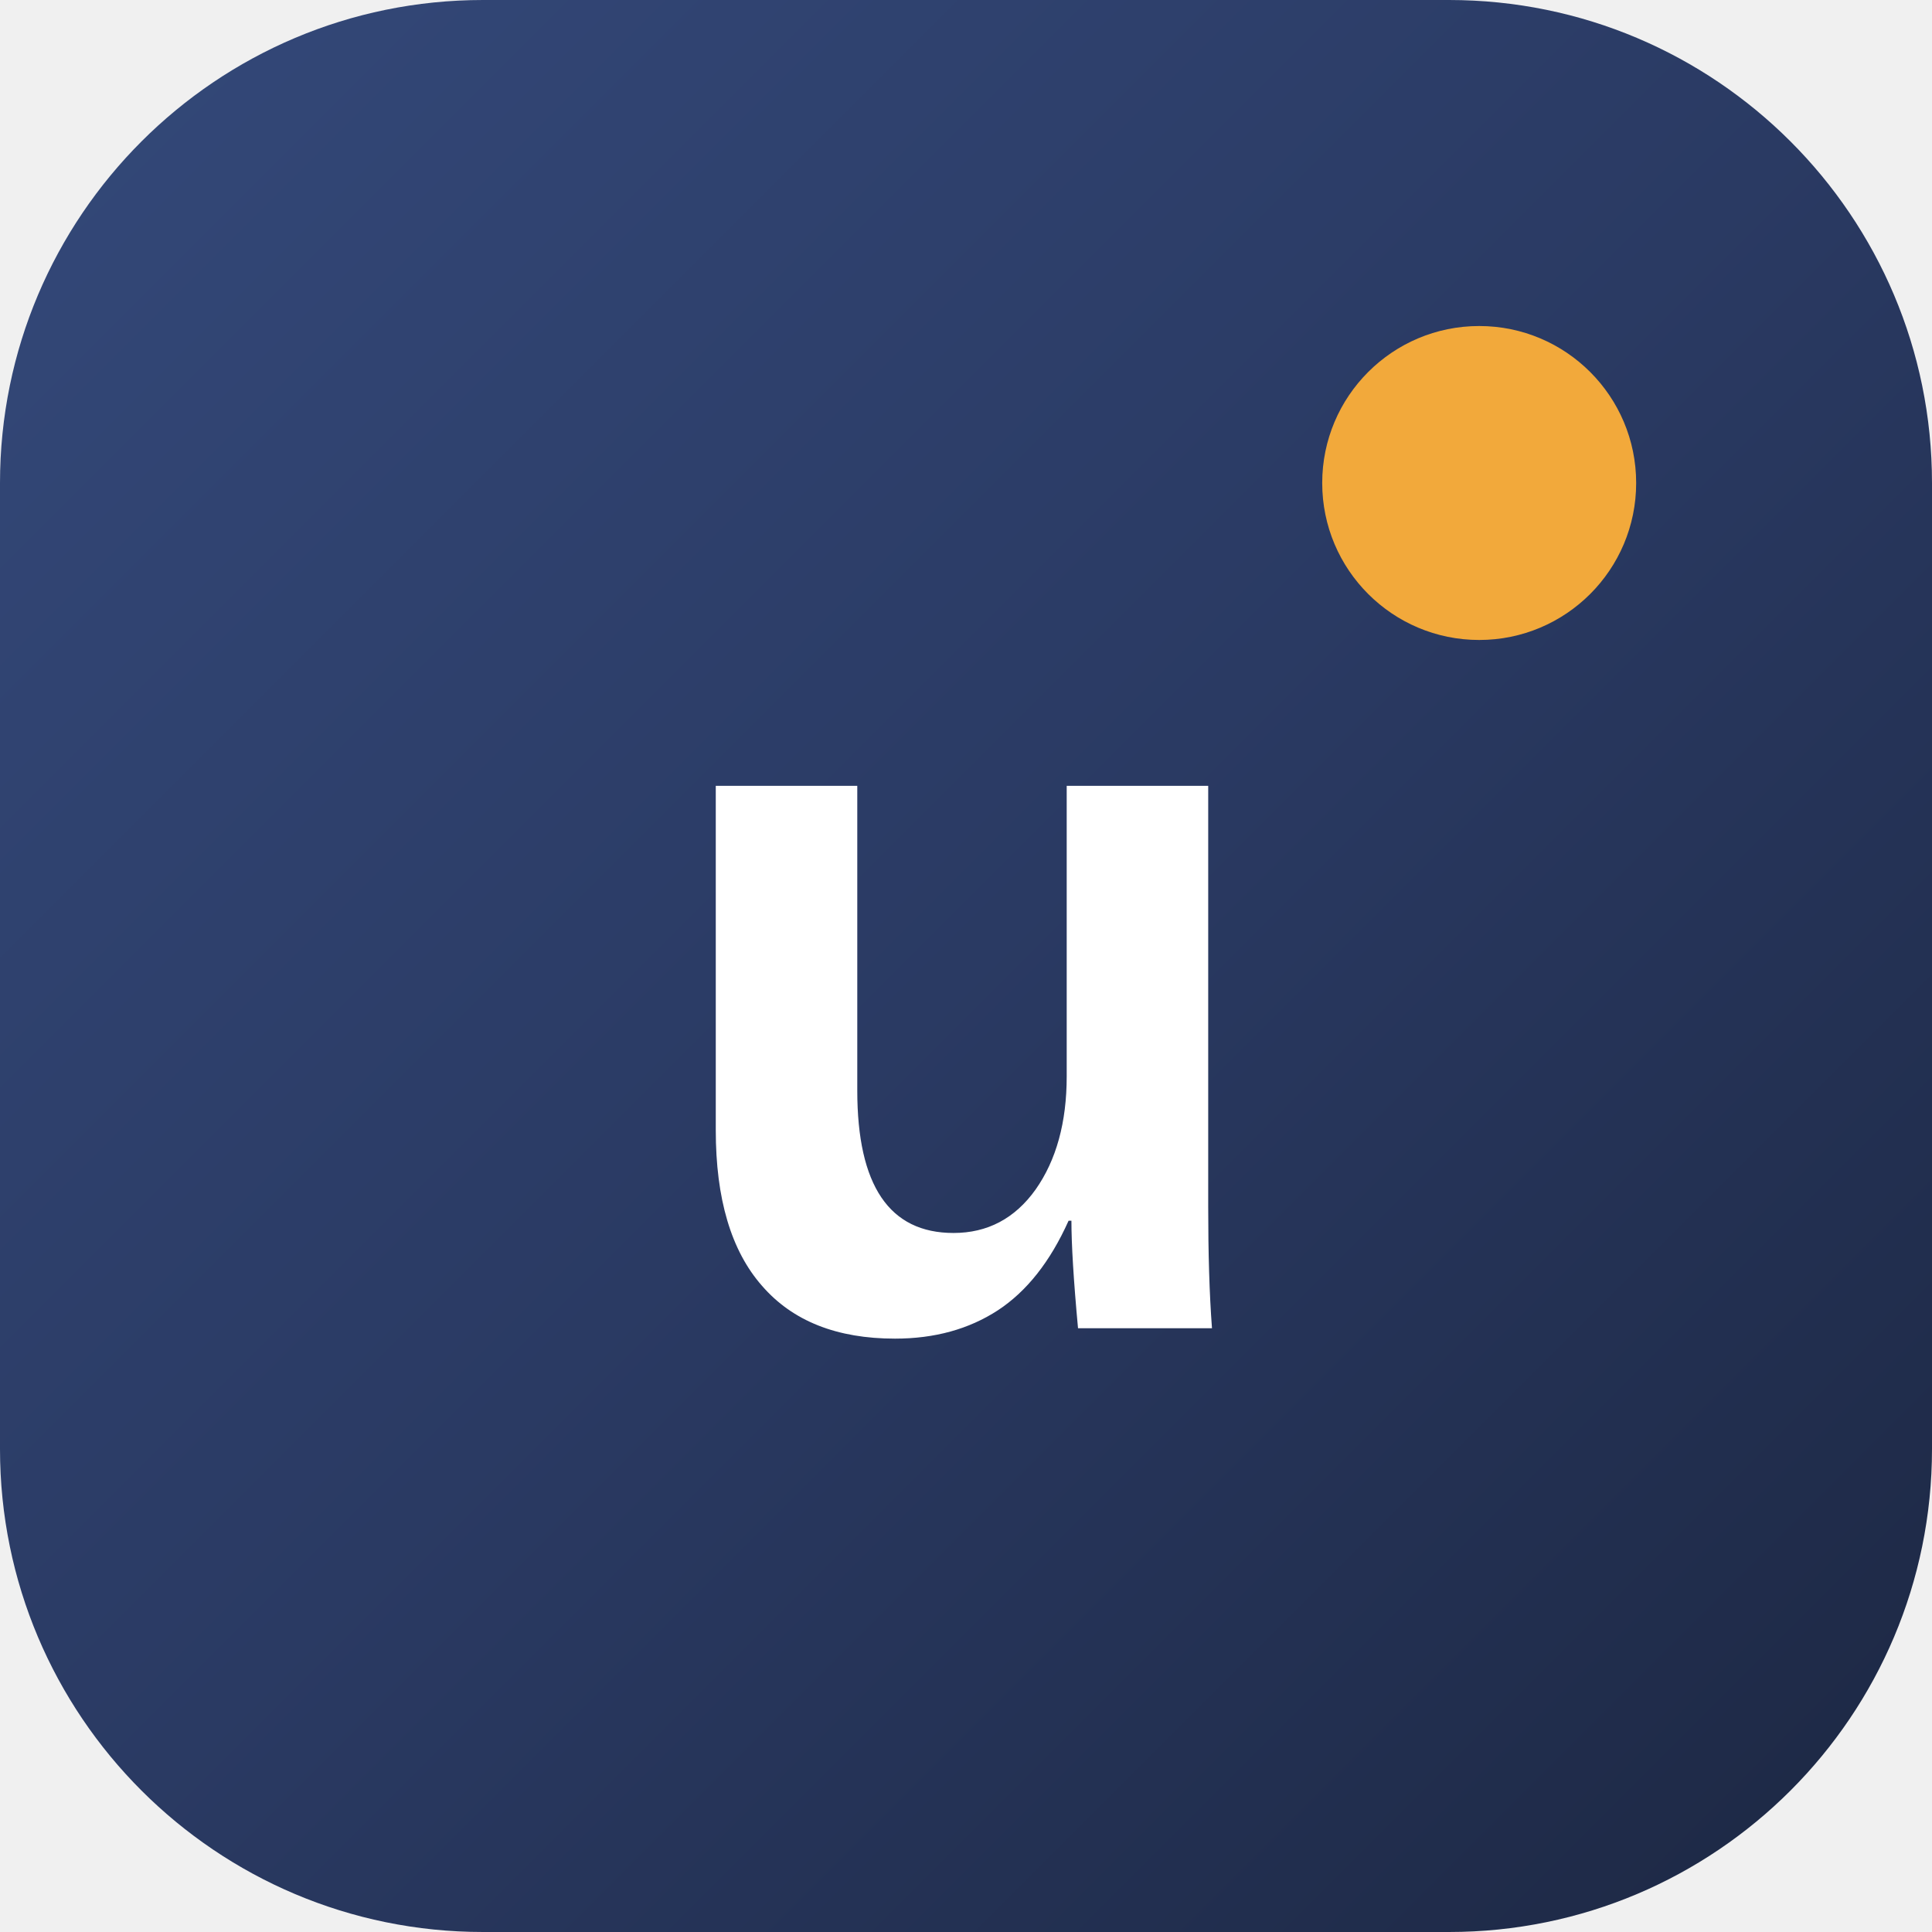
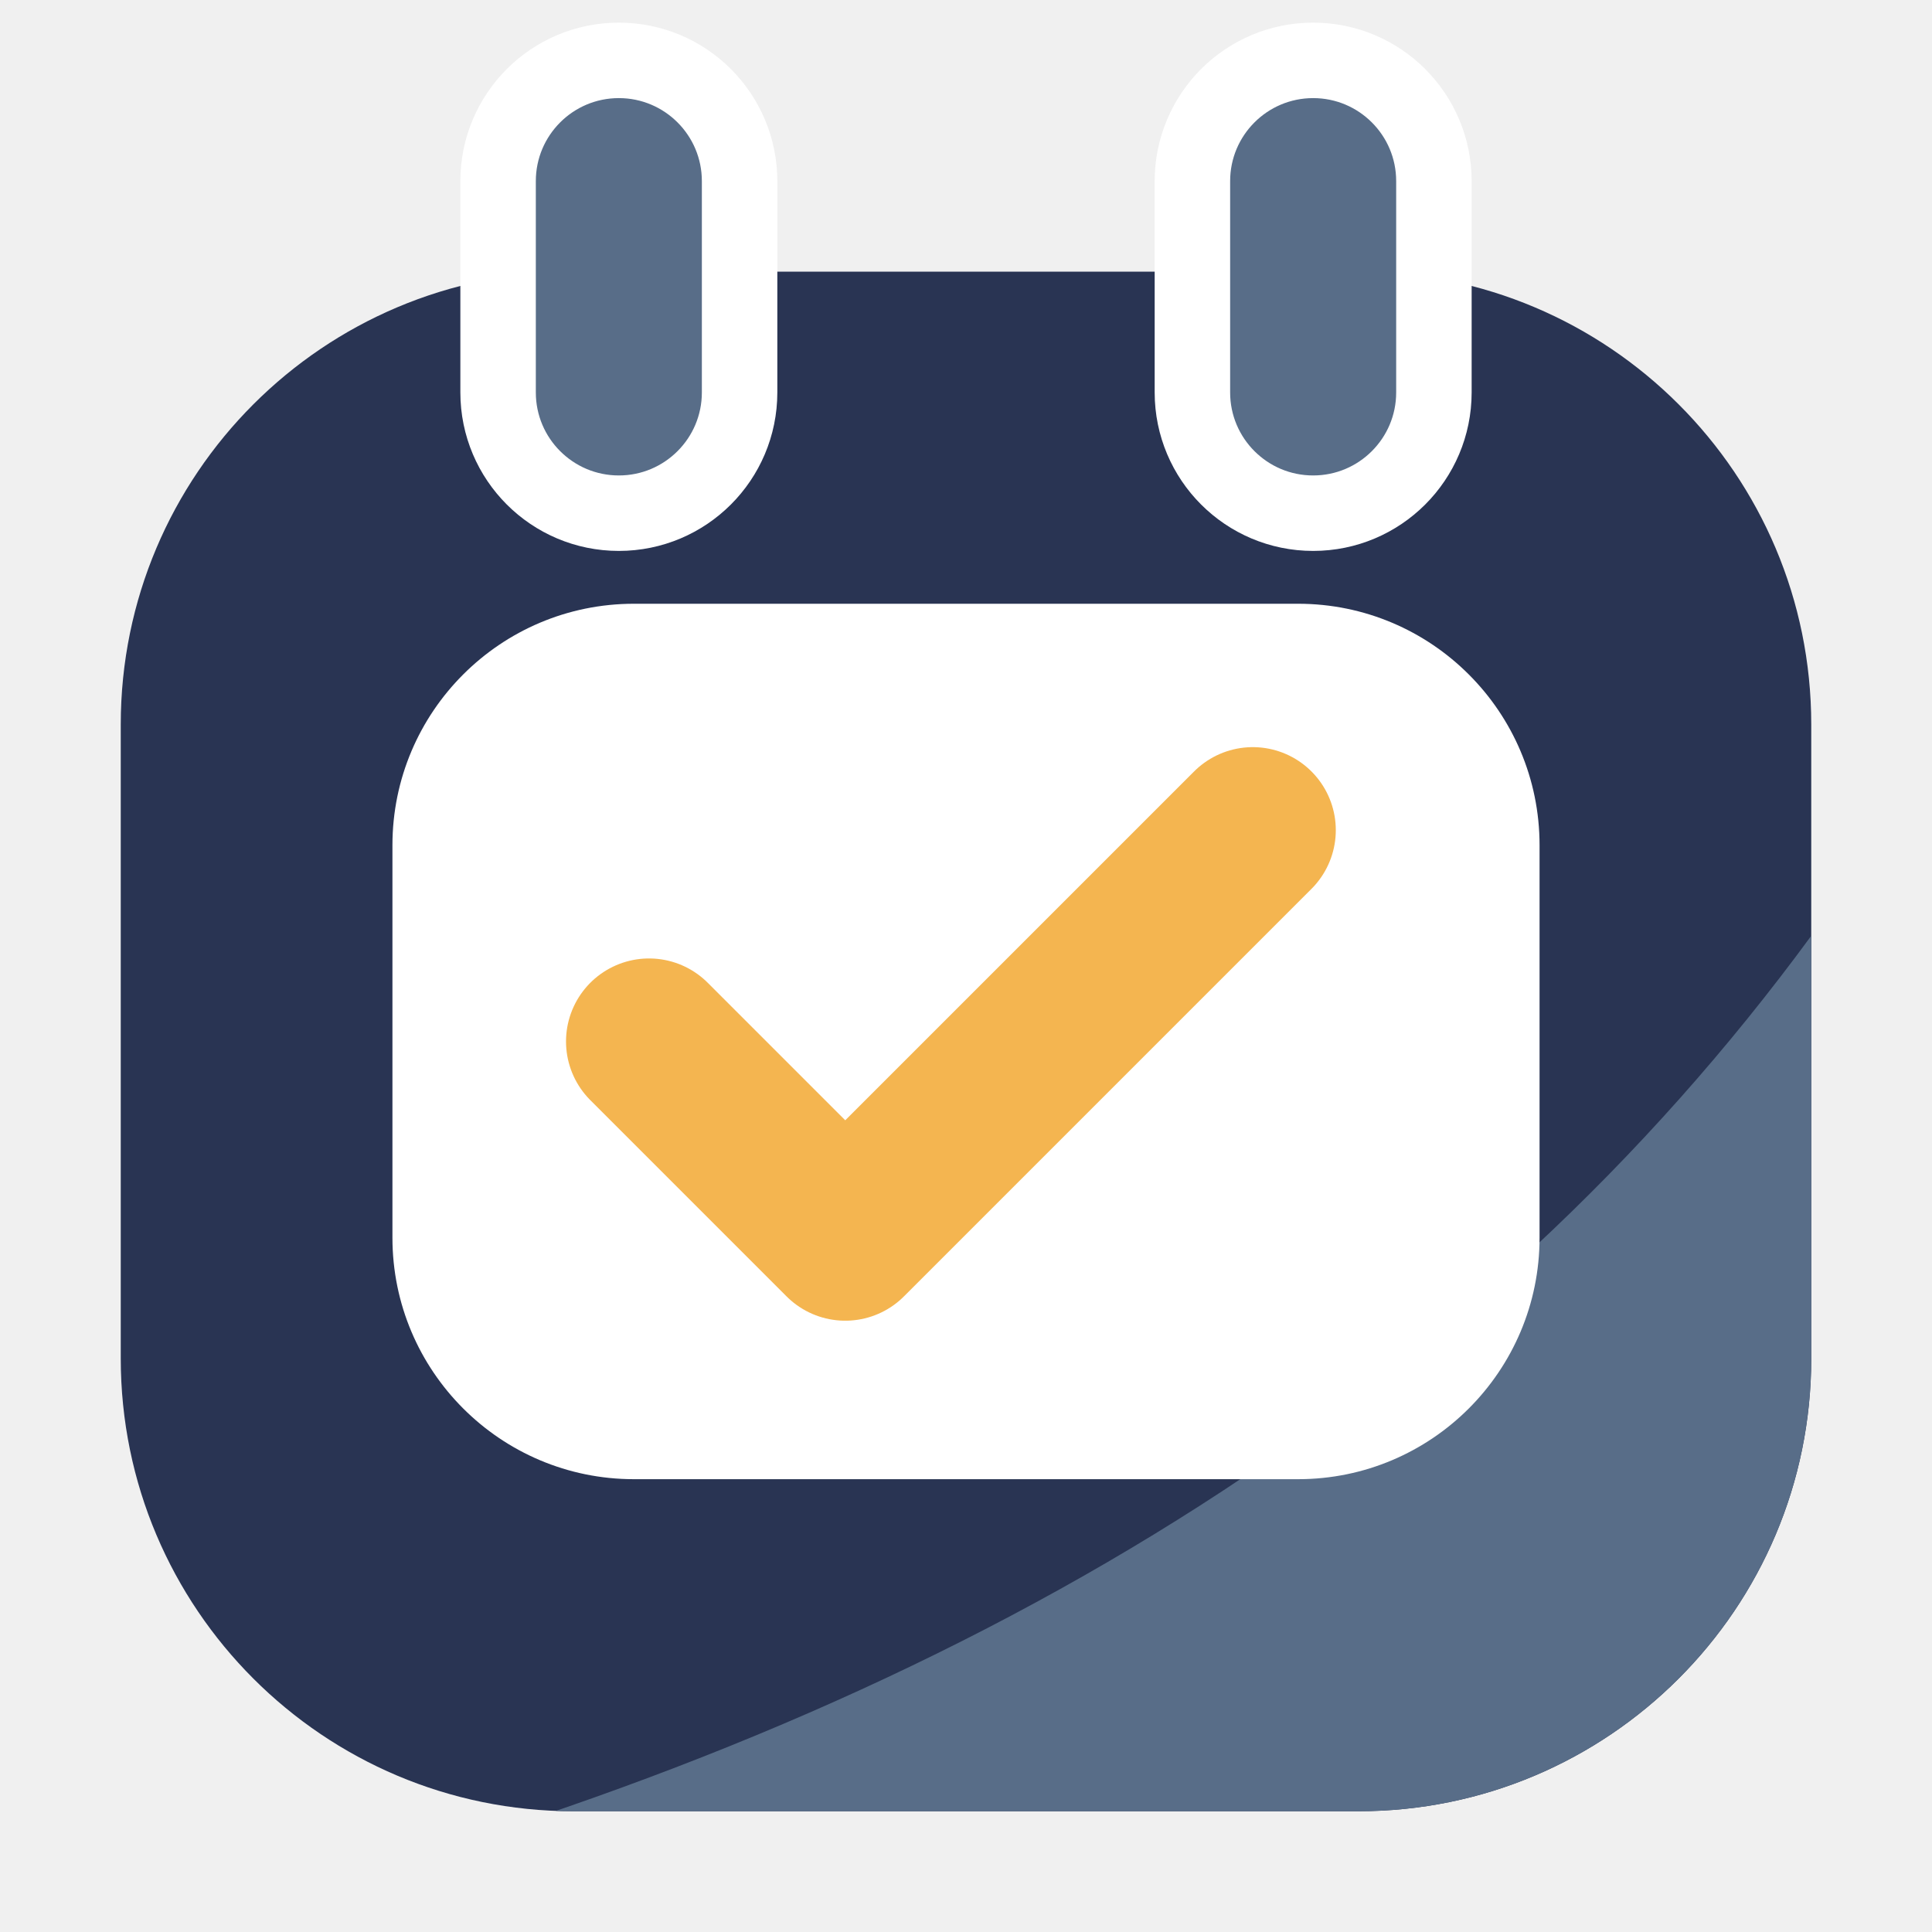
- <svg xmlns="http://www.w3.org/2000/svg" viewBox="0 0 32 32">
+ <svg xmlns="http://www.w3.org/2000/svg" viewBox="0 0 64 64">
  <defs>
-     <linearGradient id="g" x1="0" y1="0" x2="1" y2="1">
-       <stop offset="0" stop-color="#34497A" />
-       <stop offset=".5" stop-color="#2A3A63" />
-       <stop offset="1" stop-color="#1C2742" />
-     </linearGradient>
+     <clipPath id="c">
+       <rect x="4" y="9" width="56" height="51" rx="15" />
+     </clipPath>
  </defs>
-   <rect width="32" height="32" rx="8" fill="url(#g)" />
-   <text x="16" y="22" font-family="Montserrat,Arial,sans-serif" font-weight="700" font-size="17" fill="#fff" text-anchor="middle">u</text>
-   <circle cx="24.5" cy="8" r="2.6" fill="#F2A93B" />
+   <rect x="4" y="9" width="56" height="51" rx="15" fill="#293453" />
+   <path d="M60 31C49 46 33 56 12 62H60Z" fill="#586D88" clip-path="url(#c)" />
+   <rect x="13" y="20" width="38" height="29" rx="8" fill="#fff" />
+   <path d="M21.5 34.5l6.5 6.5 13.5-13.5" fill="none" stroke="#F4B550" stroke-width="5.5" stroke-linecap="round" stroke-linejoin="round" />
+   <rect x="16.5" y="2" width="8" height="15" rx="4" fill="#586D88" stroke="#fff" stroke-width="2.5" />
+   <rect x="39.5" y="2" width="8" height="15" rx="4" fill="#586D88" stroke="#fff" stroke-width="2.5" />
</svg>
